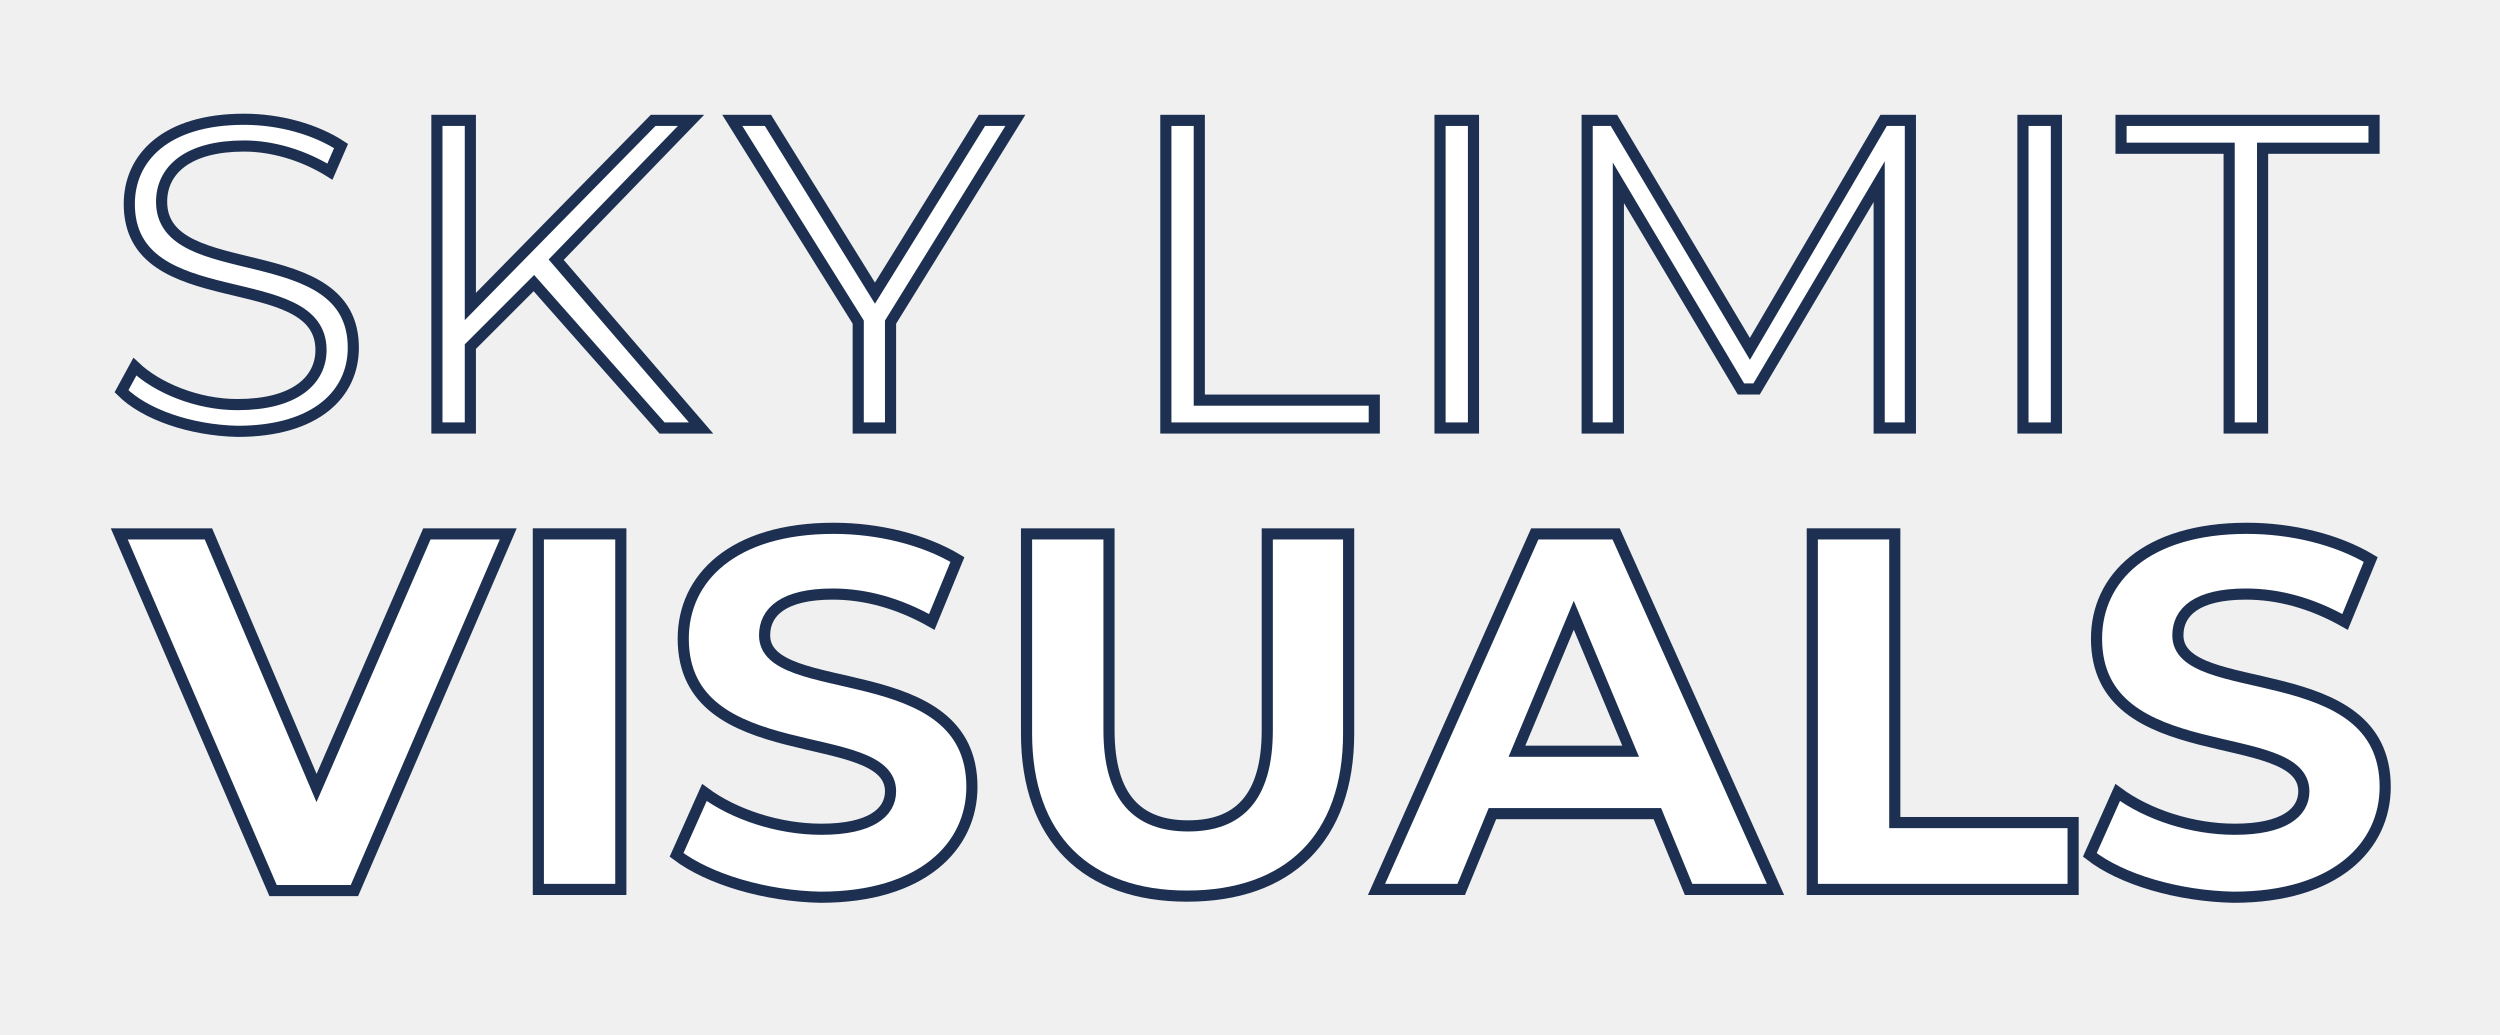
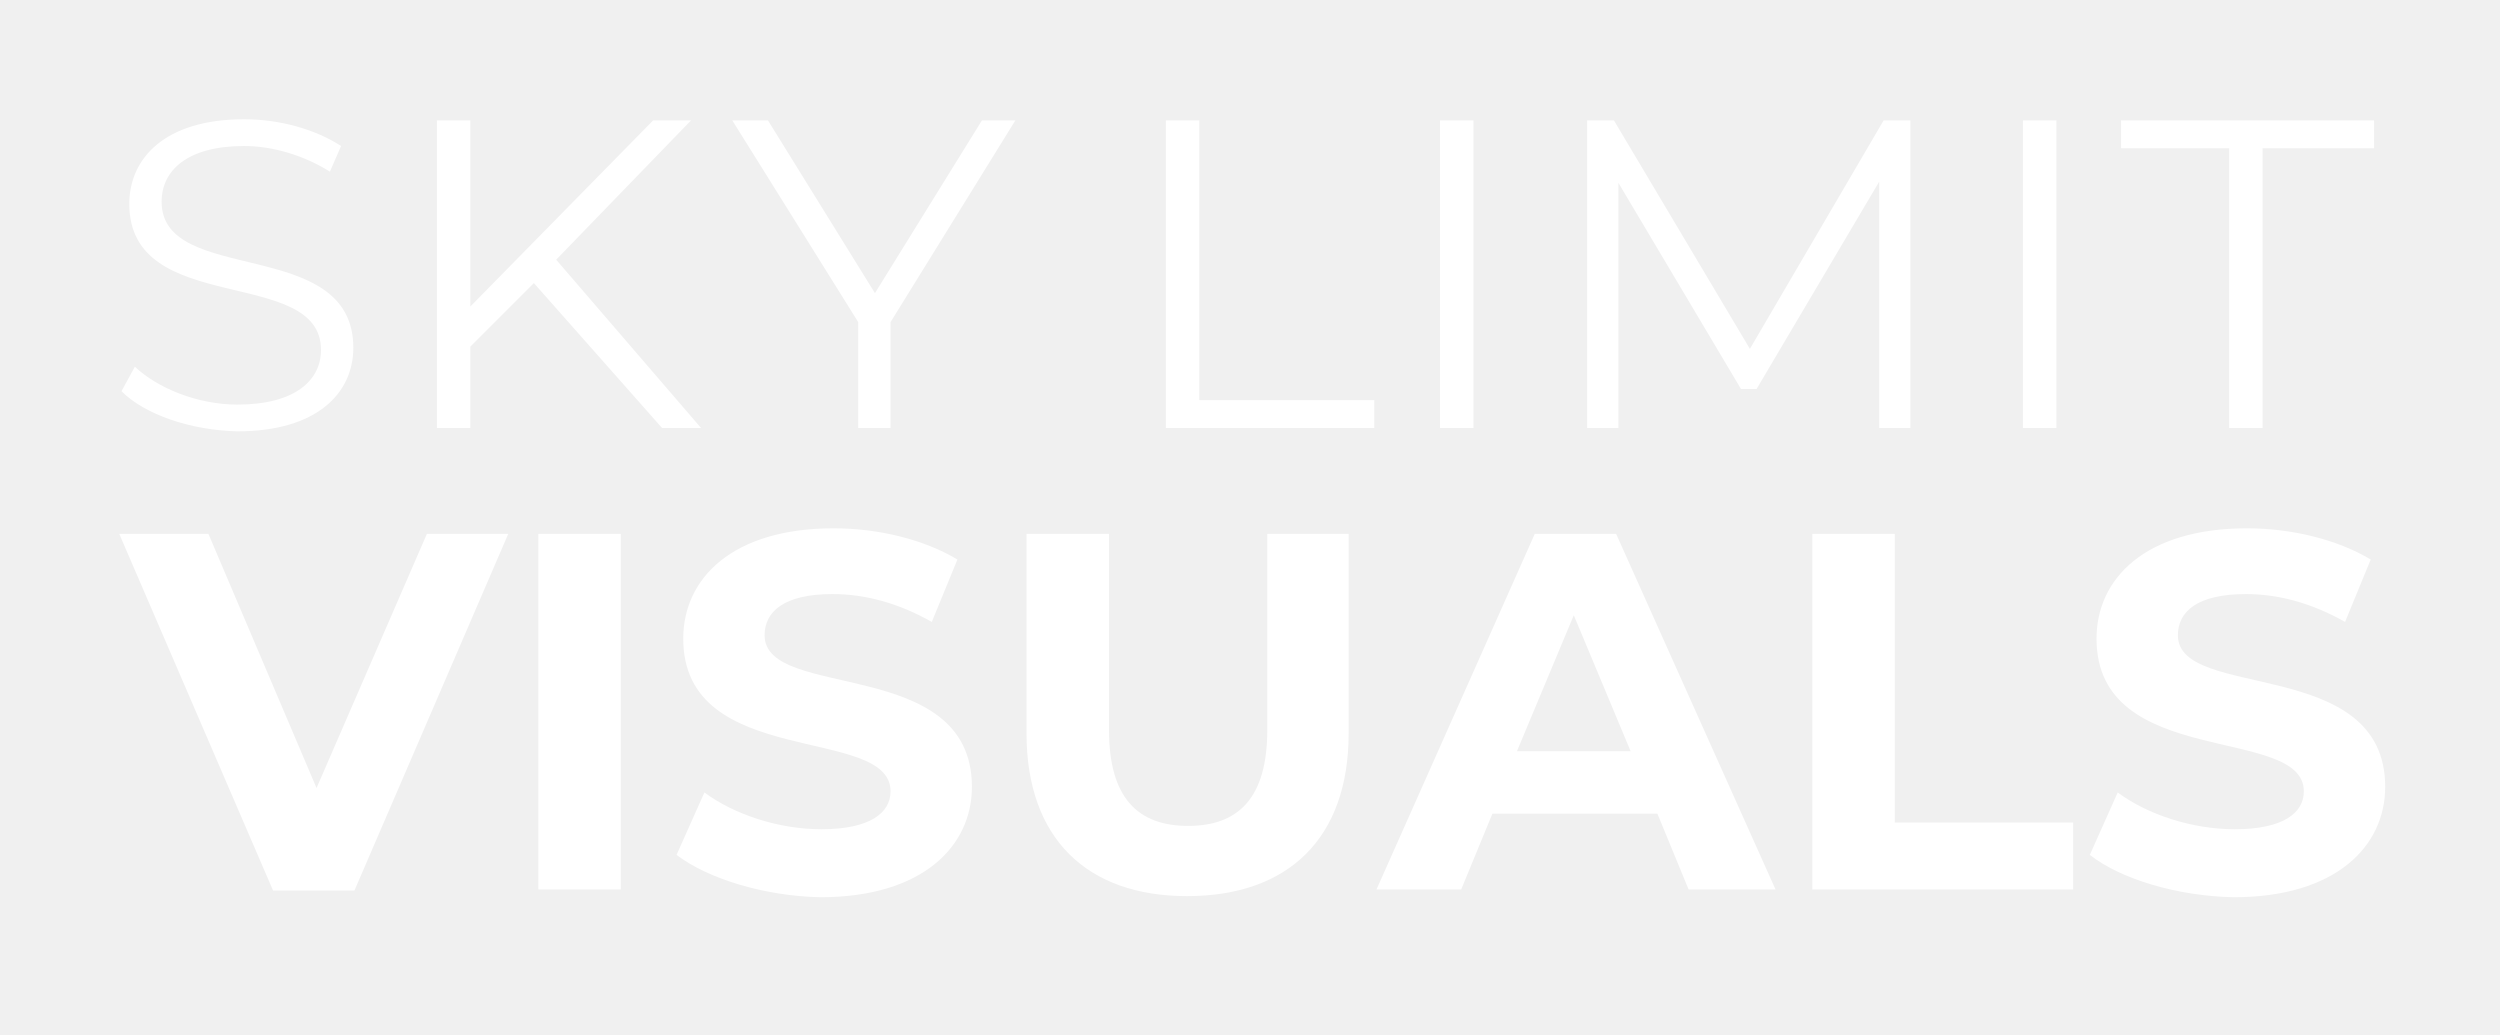
<svg xmlns="http://www.w3.org/2000/svg" version="1.1" id="Layer_1" x="0px" y="0px" viewBox="0 0 224.3 92.8" style="enable-background:new 0 0 224.3 92.8;" xml:space="preserve">
  <style type="text/css">
	.st0{enable-background:new    ;}
- 	.st1{fill:#FFFFFF;stroke:#1D3051;stroke-miterlimit:10;}
+ 	.st1{fill:#FFFFFF;}
</style>
  <g class="st0">
-     <path class="st1" d="M45.6,47.9L31.8,79.9h-7.3L10.7,47.9h8l9.7,22.8l9.9-22.8H45.6z" />
+     <path class="st1" d="M45.6,47.9l-13.8,32h-7.3l-13.8-32h8l9.7,22.8l9.9-22.8C38.3,47.9,45.6,47.9,45.6,47.9z" />
    <path class="st1" d="M48.3,47.9h7.4v31.9h-7.4V47.9z" />
    <path class="st1" d="M60.7,76.7l2.5-5.6c2.7,2,6.7,3.3,10.5,3.3c4.4,0,6.2-1.5,6.2-3.4c0-6-18.6-1.9-18.6-13.7   c0-5.4,4.4-9.9,13.5-9.9c4,0,8.1,1,11.1,2.8l-2.3,5.6c-3-1.7-6-2.5-8.9-2.5c-4.4,0-6.1,1.6-6.1,3.7c0,5.9,18.6,1.8,18.6,13.6   c0,5.3-4.4,9.9-13.6,9.9C68.7,80.4,63.6,78.9,60.7,76.7z" />
-     <path class="st1" d="M92.1,65.8V47.9h7.4v17.6c0,6.1,2.6,8.6,7.1,8.6c4.5,0,7.1-2.5,7.1-8.6V47.9h7.3v17.9   c0,9.4-5.4,14.6-14.5,14.6C97.5,80.4,92.1,75.2,92.1,65.8z" />
+     <path class="st1" d="M92.1,65.8V47.9h7.4v17.6c0,6.1,2.6,8.6,7.1,8.6s7.1-2.5,7.1-8.6V47.9h7.3v17.9c0,9.4-5.4,14.6-14.5,14.6   C97.5,80.4,92.1,75.2,92.1,65.8z" />
    <path class="st1" d="M148.7,73h-14.8l-2.8,6.8h-7.6l14.2-31.9h7.3l14.3,31.9h-7.8L148.7,73z M146.3,67.4l-5.1-12.2l-5.1,12.2H146.3   z" />
    <path class="st1" d="M162.6,47.9h7.4v25.9h16v6h-23.4V47.9z" />
    <path class="st1" d="M187.5,76.7l2.5-5.6c2.7,2,6.7,3.3,10.5,3.3c4.4,0,6.2-1.5,6.2-3.4c0-6-18.6-1.9-18.6-13.7   c0-5.4,4.4-9.9,13.5-9.9c4,0,8.1,1,11.1,2.8l-2.3,5.6c-3-1.7-6-2.5-8.9-2.5c-4.4,0-6.1,1.6-6.1,3.7c0,5.9,18.6,1.8,18.6,13.6   c0,5.3-4.4,9.9-13.6,9.9C195.4,80.4,190.3,78.9,187.5,76.7z" />
  </g>
  <g class="st0">
    <path class="st1" d="M10.9,35.1l1.2-2.2c2,1.9,5.6,3.4,9.2,3.4c5.2,0,7.5-2.2,7.5-4.9c0-7.6-17.2-2.9-17.2-13.1   c0-4.1,3.2-7.6,10.3-7.6c3.2,0,6.4,0.9,8.7,2.4l-1,2.3c-2.4-1.5-5.2-2.3-7.7-2.3c-5.1,0-7.4,2.2-7.4,5c0,7.6,17.2,3,17.2,13.1   c0,4.1-3.3,7.5-10.4,7.5C17.1,38.6,13,37.2,10.9,35.1z" />
    <path class="st1" d="M47.9,25.4l-5.7,5.7v7.3h-3V10.8h3v16.7l16.4-16.7H62L49.9,23.3l13,15.1h-3.5L47.9,25.4z" />
    <path class="st1" d="M79.9,28.9v9.5H77v-9.5L65.7,10.8h3.2l9.6,15.5l9.6-15.5h3L79.9,28.9z" />
-     <path class="st1" d="M104.6,10.8h3v25.1h15.7v2.5h-18.7V10.8z" />
+     <path class="st1" d="M104.6,10.8h3v25.1h15.7v2.5h-18.7C104.6,38.4,104.6,10.8,104.6,10.8z" />
    <path class="st1" d="M129.2,10.8h3v27.6h-3V10.8z" />
-     <path class="st1" d="M171.4,10.8v27.6h-2.8V16.3l-11,18.6h-1.4l-11-18.5v22h-2.8V10.8h2.4l12.2,20.5l12-20.5H171.4z" />
+     <path class="st1" d="M171.4,10.8v27.6h-2.8V16.3l-11,18.6h-1.4l-11-18.5v22h-2.8V10.8h2.4L157,31.3l12-20.5   C169,10.8,171.4,10.8,171.4,10.8z" />
    <path class="st1" d="M181.5,10.8h3v27.6h-3V10.8z" />
-     <path class="st1" d="M200.1,13.3h-9.8v-2.5h22.7v2.5H203v25.1h-3V13.3z" />
+     <path class="st1" d="M200.1,13.3h-9.8v-2.5H213v2.5h-10v25.1h-3V13.3H200.1z" />
  </g>
</svg>
